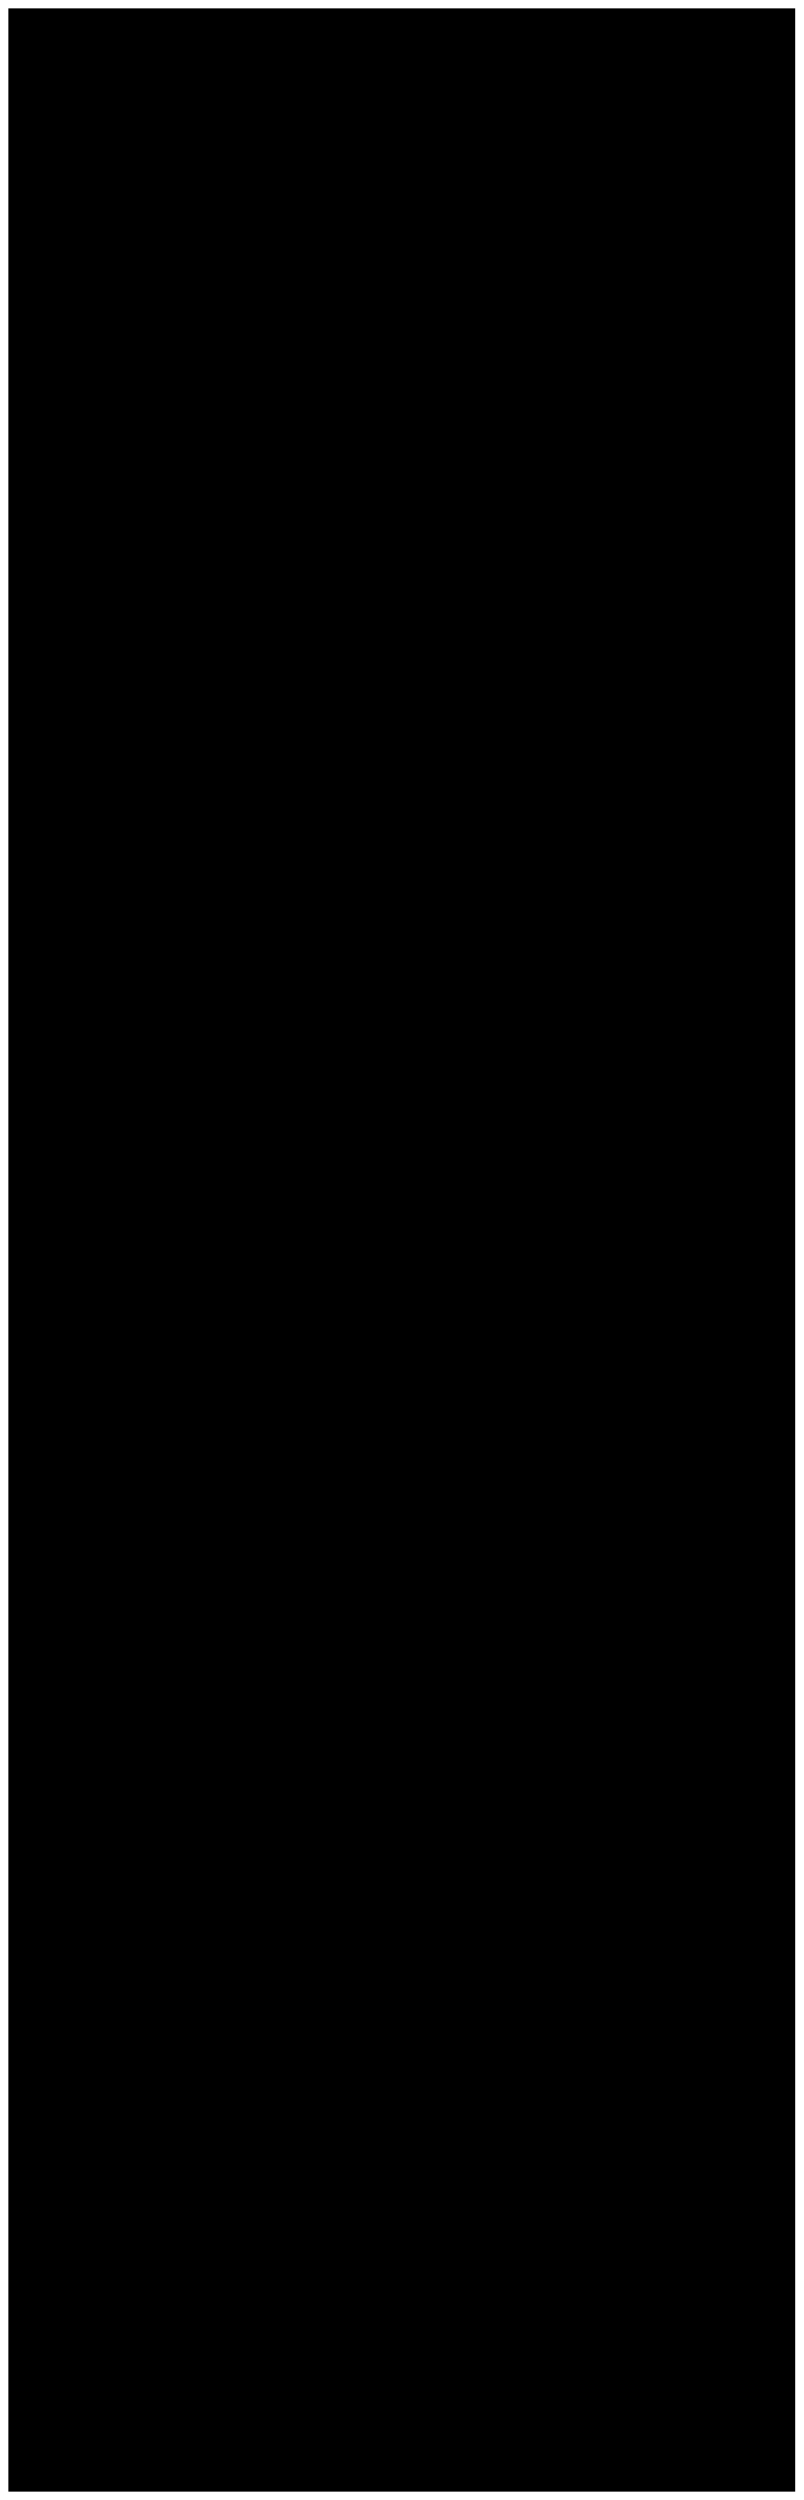
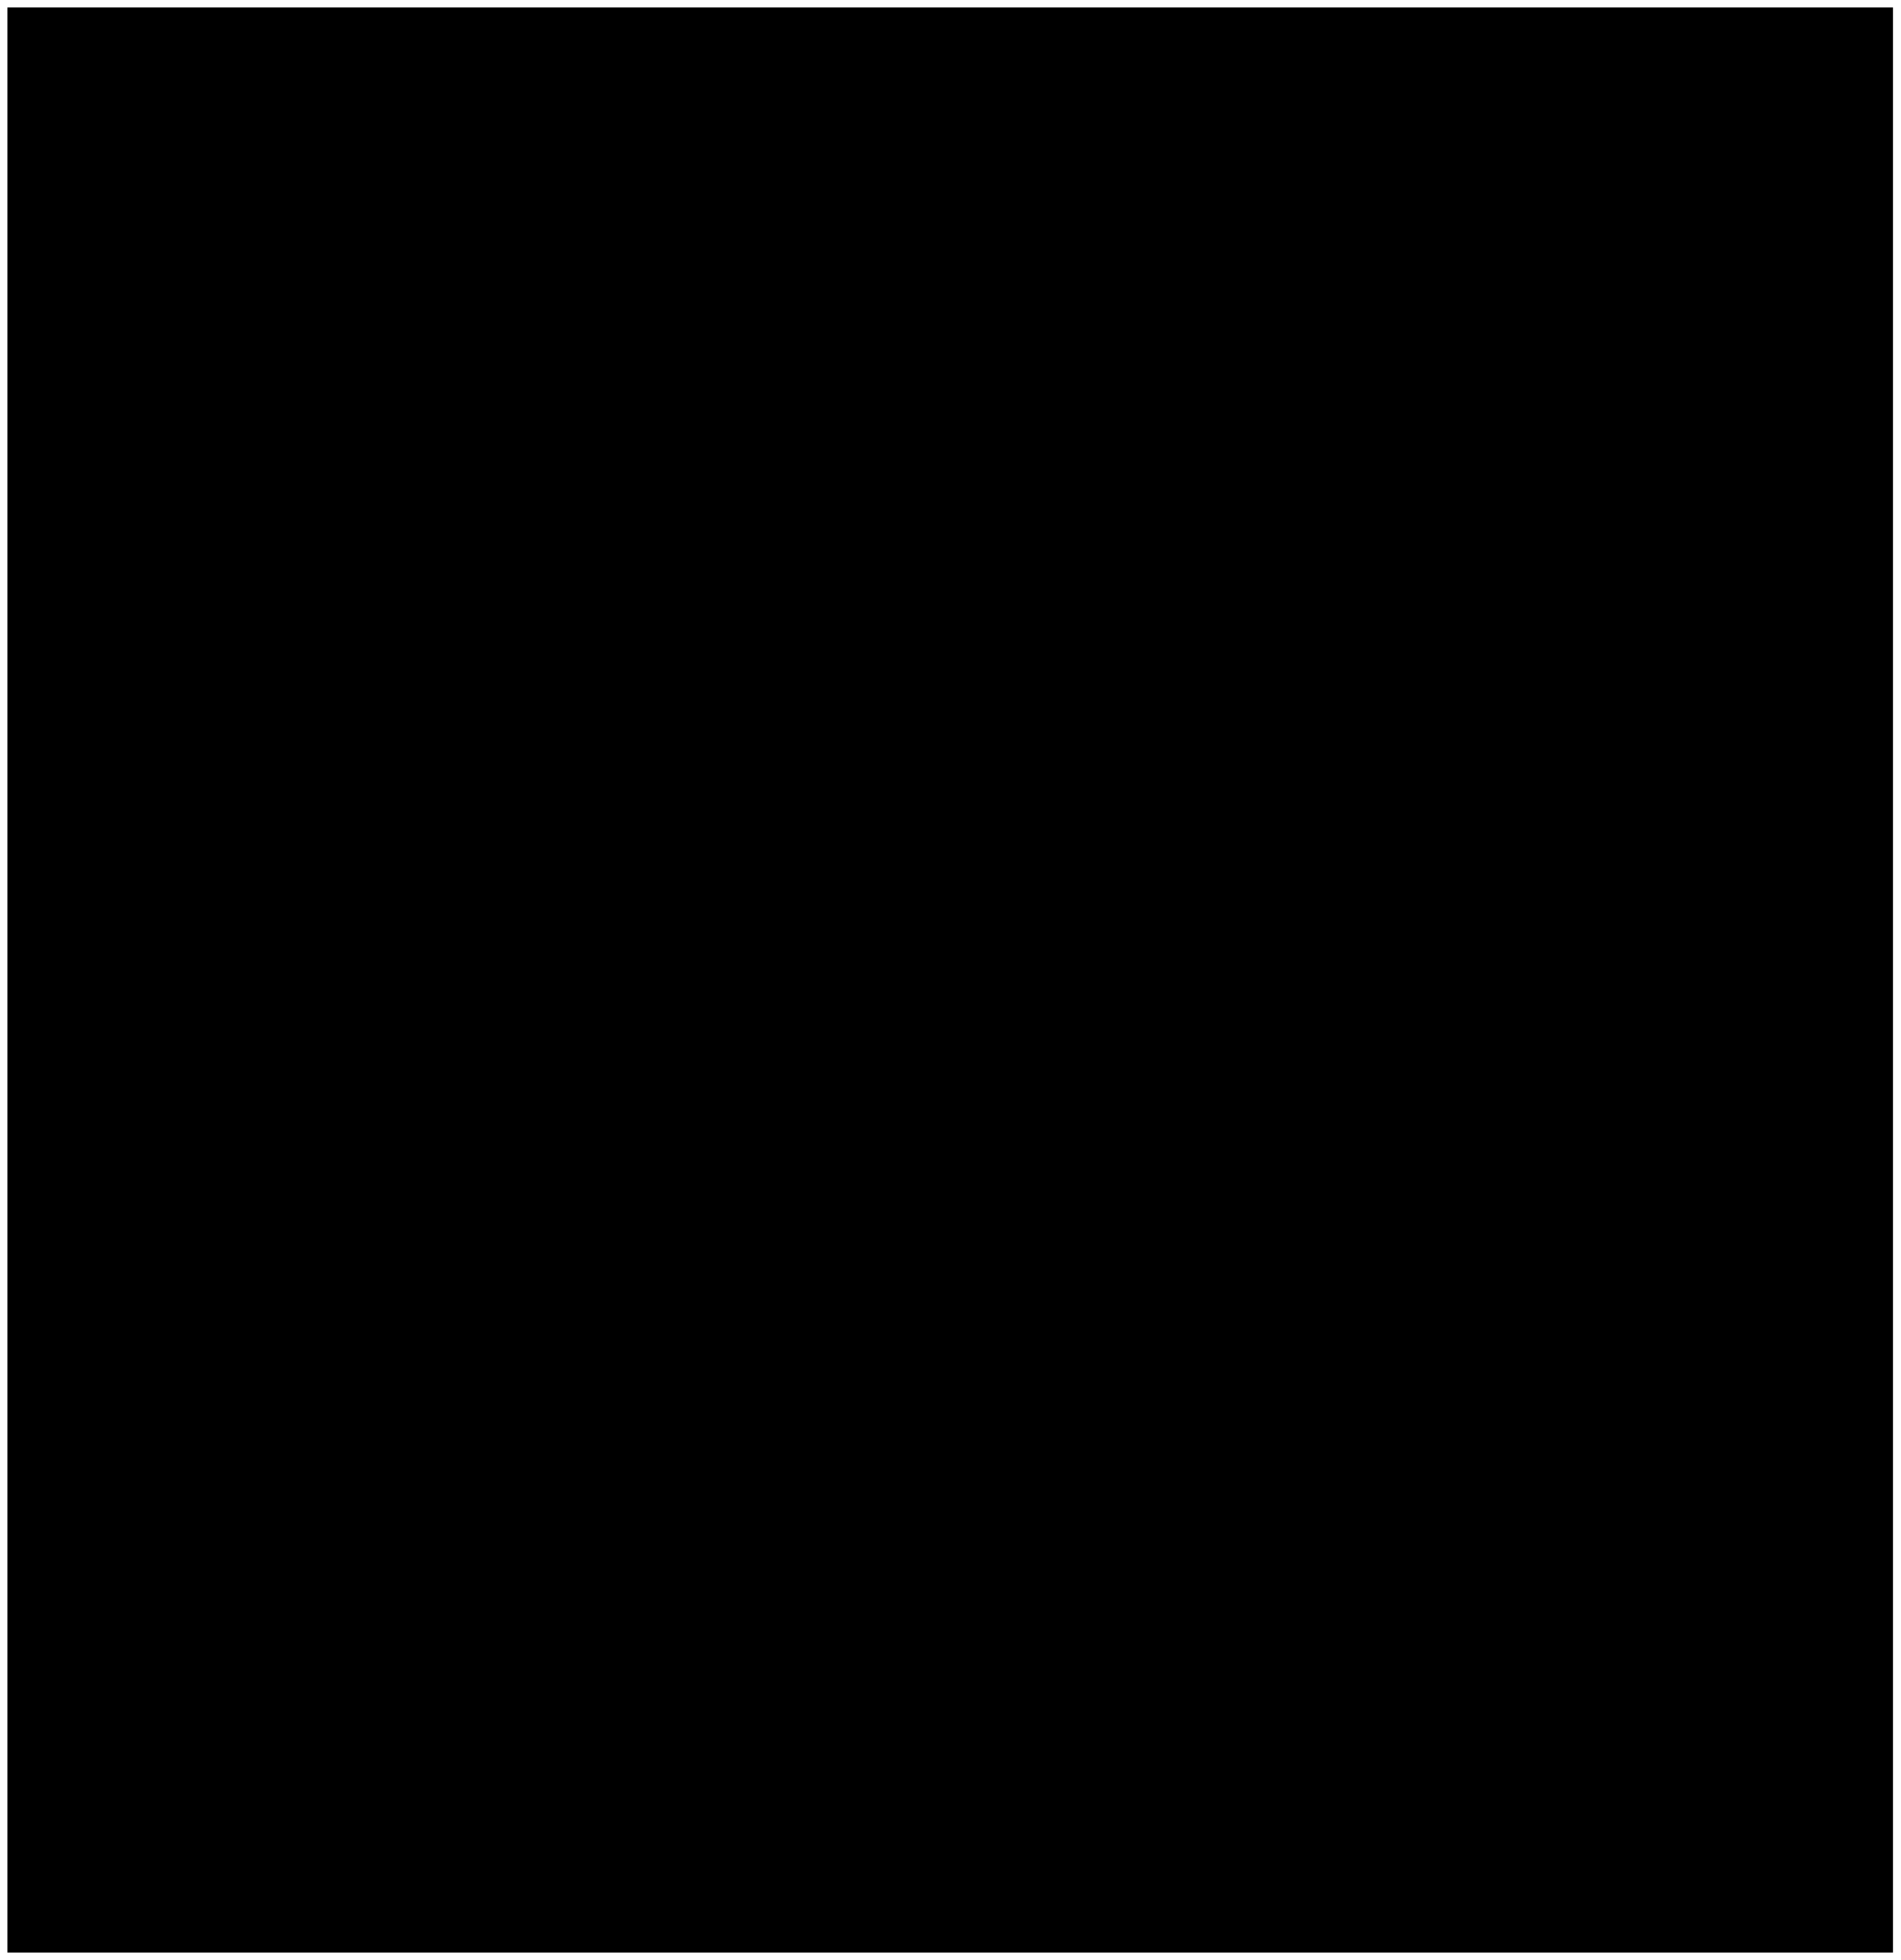
- <svg xmlns="http://www.w3.org/2000/svg" viewBox="0 0 72 224" width="72" height="224">
-   <rect id="card" data-role="backdrop" x="0.75" y="0.75" width="70.5" height="222.5" rx="{{token.shape.m}}" ry="{{token.shape.m}}" fill="{{token.color.surface.container.high}}" fill-opacity="{{token.opacity.surface}}" />
-   <rect id="track" x="28" y="16" width="16" height="168" rx="{{token.shape.s}}" ry="{{token.shape.s}}" fill="{{token.color.outline.variant}}" />
+ <svg xmlns="http://www.w3.org/2000/svg" viewBox="0 0 128 132" width="128" height="132">
+   <rect id="card" data-role="backdrop" x="0.5" y="0.5" width="127" height="131" rx="{{token.shape.l}}" ry="{{token.shape.l}}" fill="{{token.color.surface.container}}" fill-opacity="{{token.opacity.surface}}" stroke="{{token.color.outline.variant}}" stroke-width="{{token.stroke.border.width}}" />
+   <circle id="track" cx="64" cy="56" r="34" fill="none" stroke="{{token.color.outline.variant}}" stroke-width="6" />
</svg>
